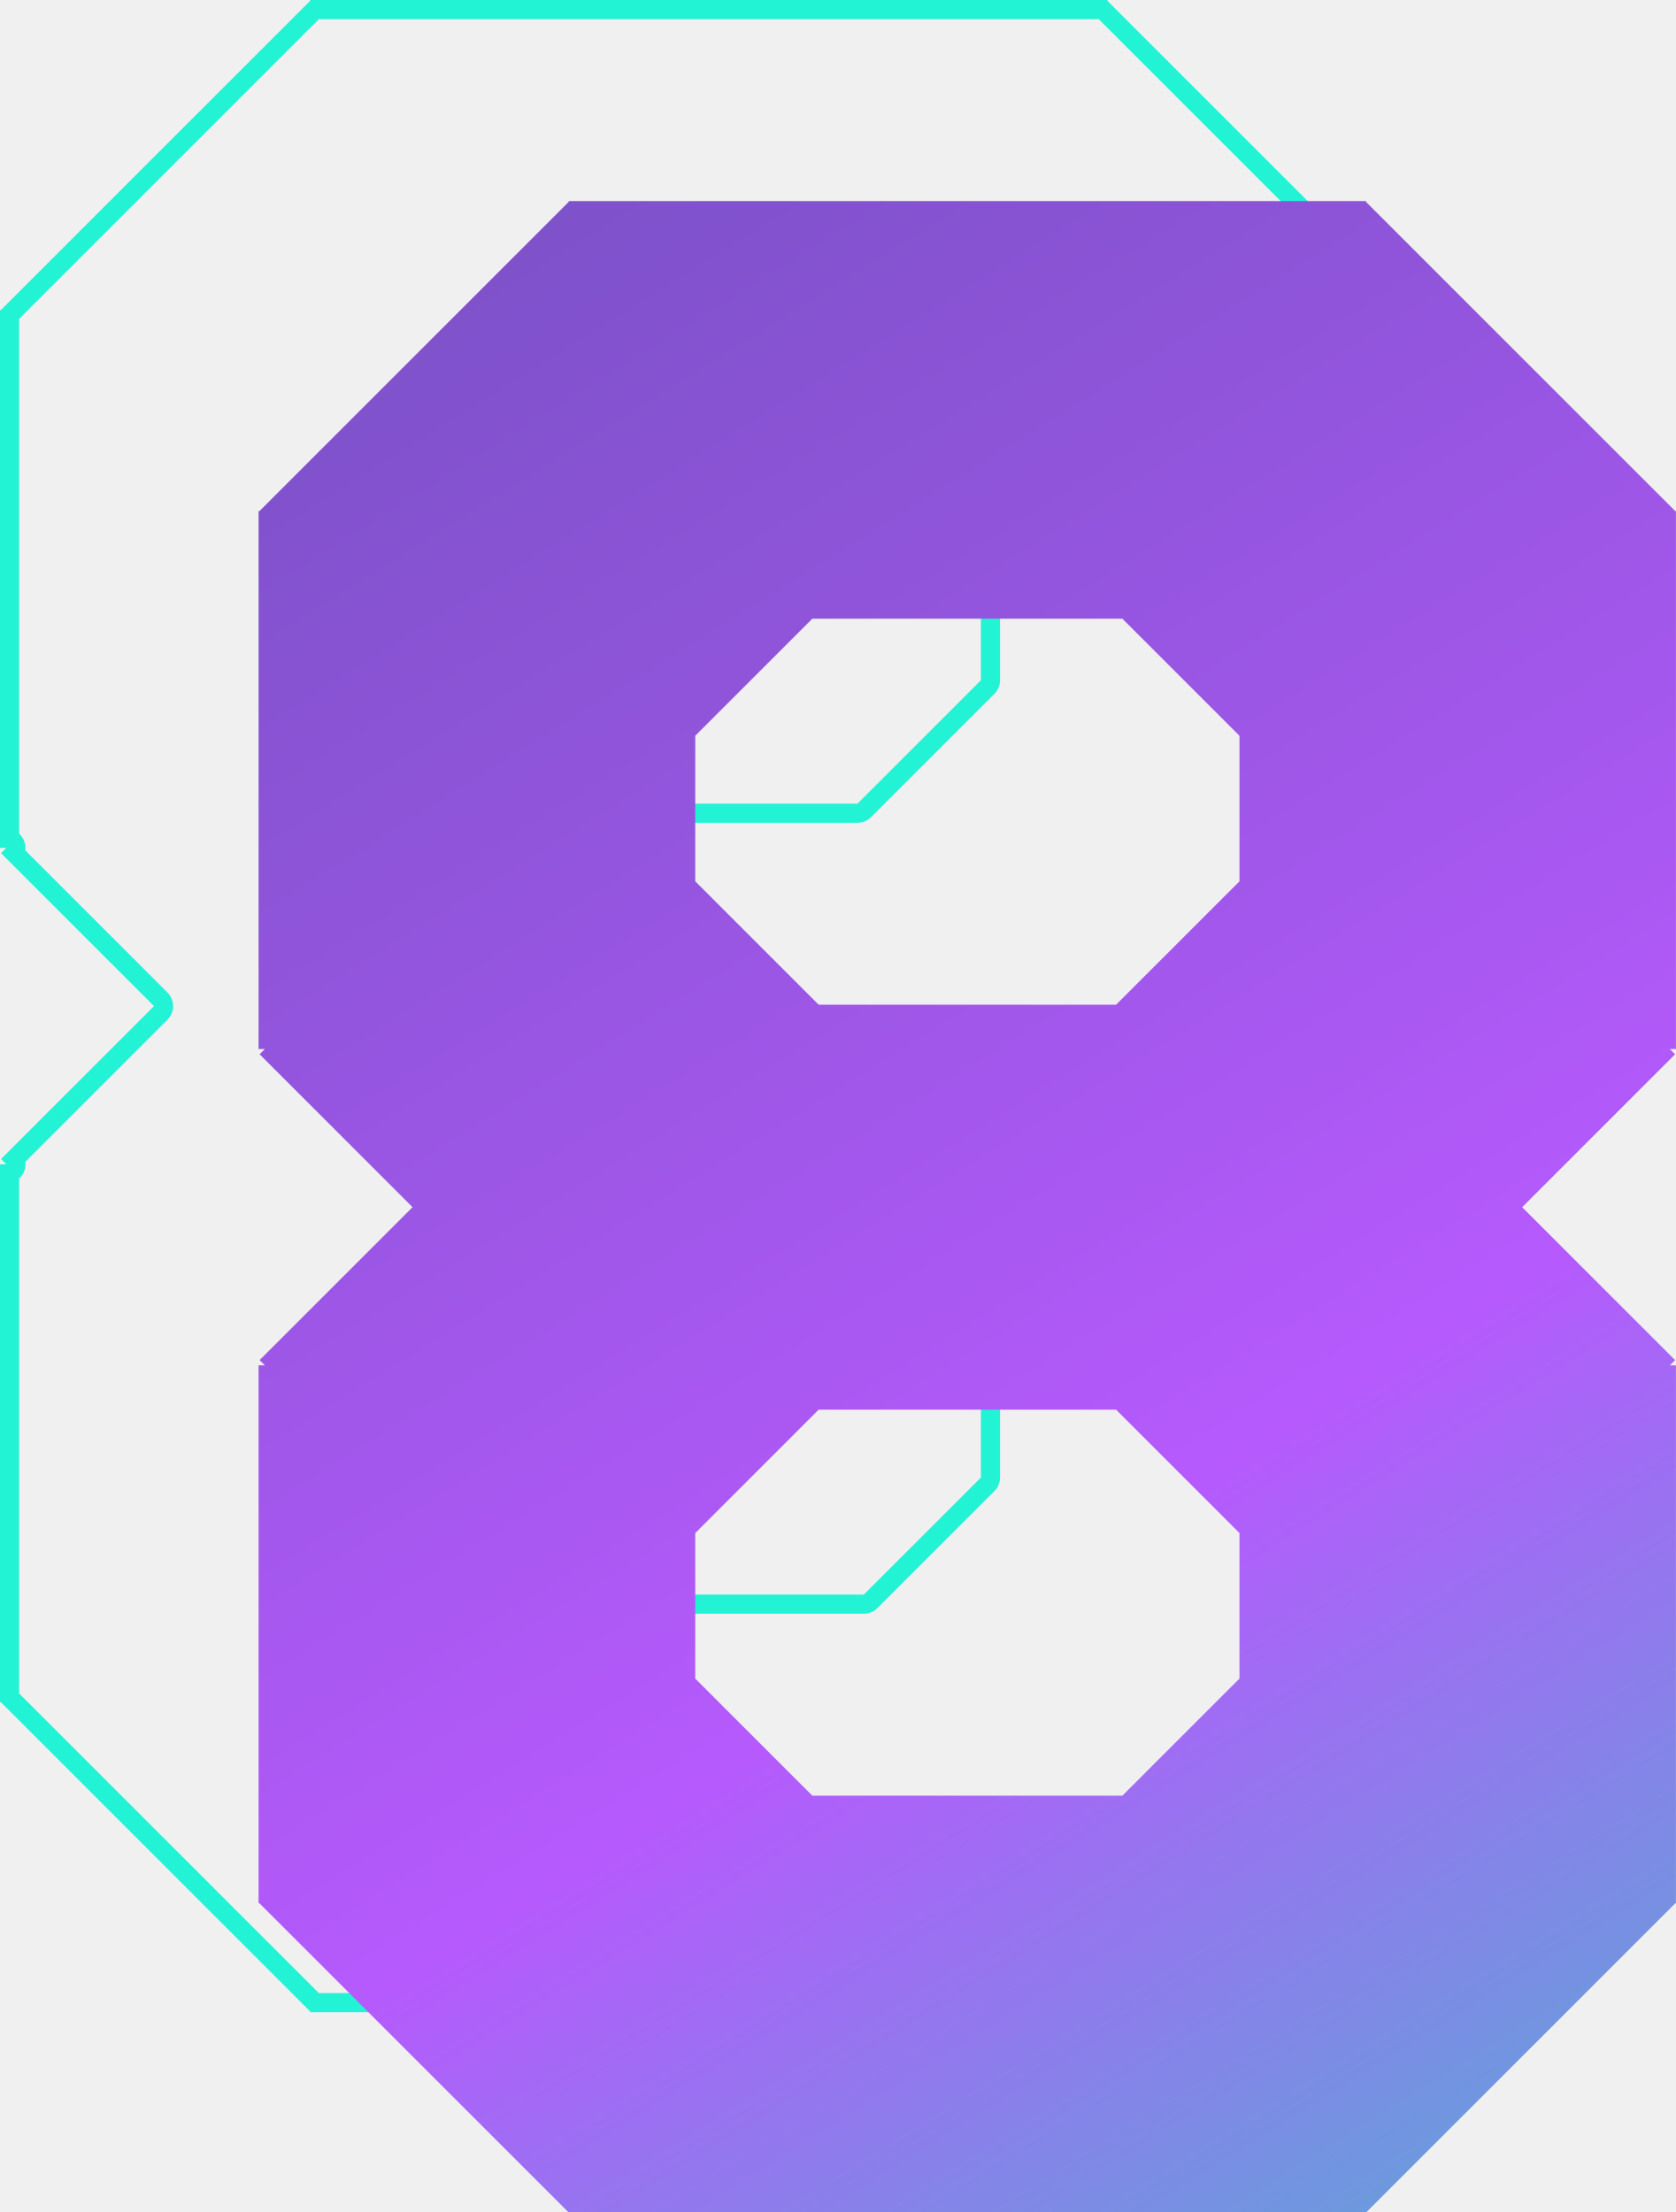
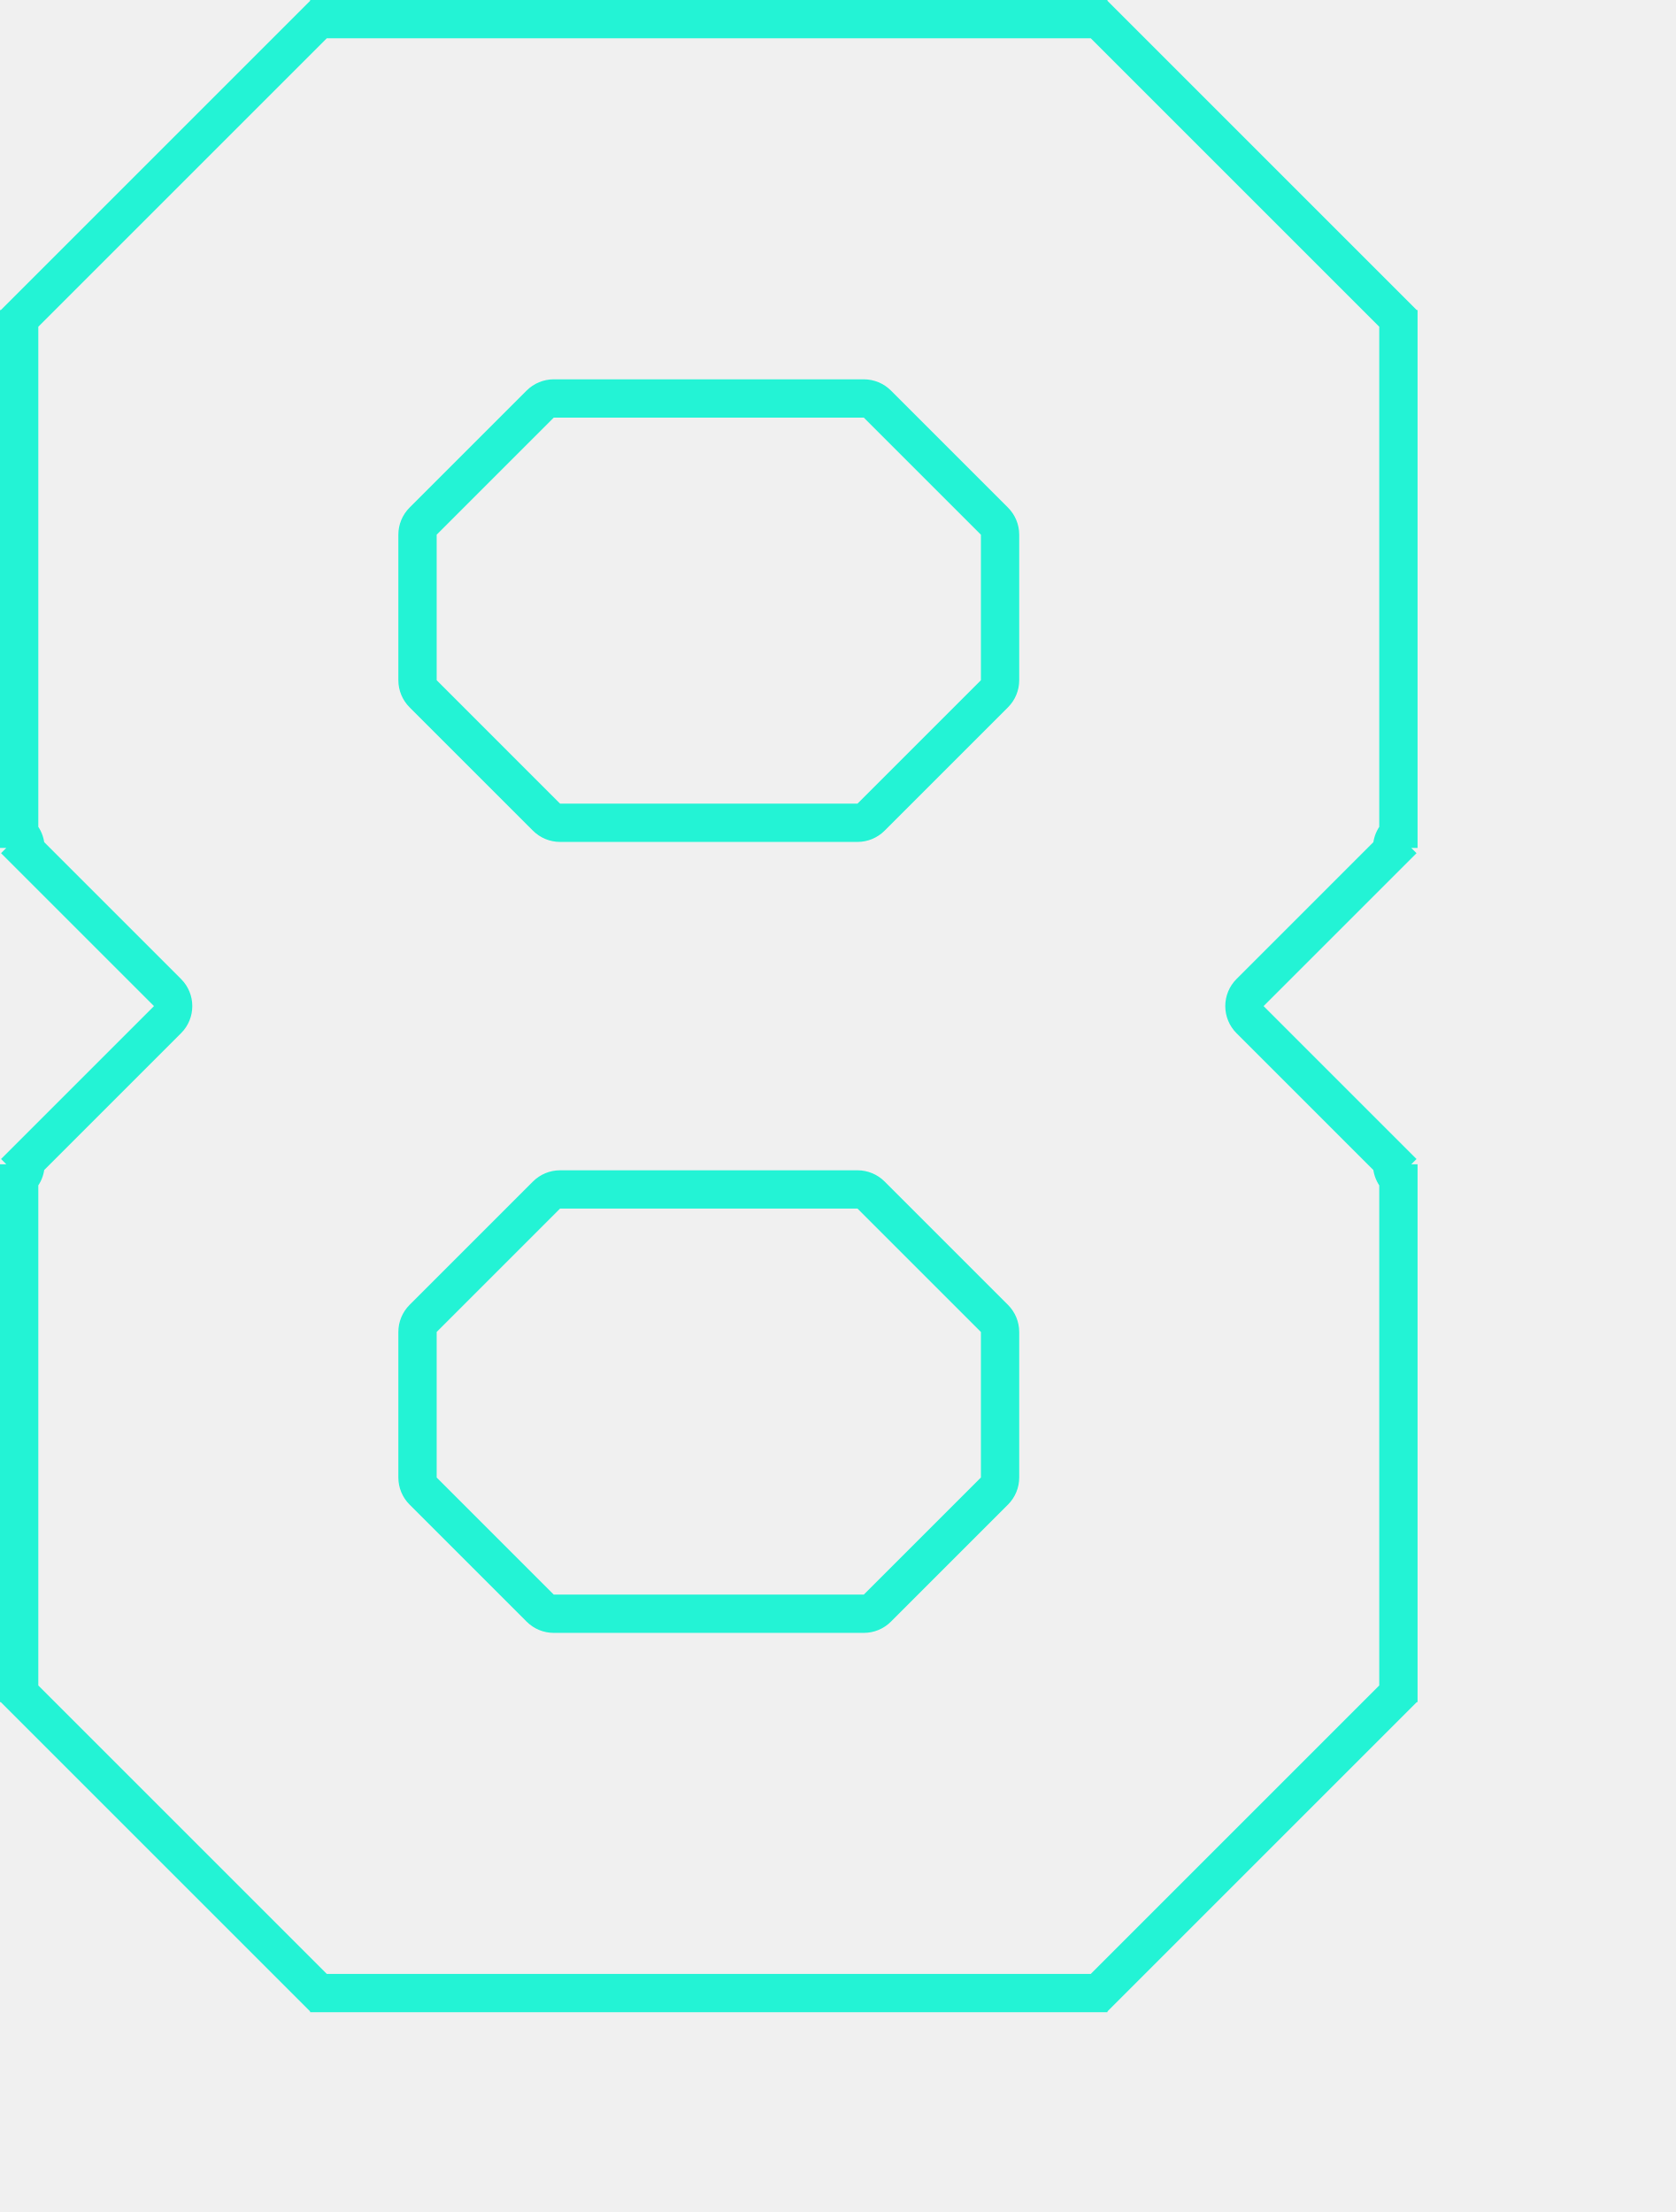
- <svg xmlns="http://www.w3.org/2000/svg" width="175" height="231" viewBox="0 0 175 231" fill="none">
-   <g clip-path="url(#clip0_19_404)">
-     <mask id="path-1-inside-1_19_404" fill="white">
-       <path d="M115.641 0.086L147.934 32.379H148.02V88.548H147.36L147.911 89.099L131.941 105.067L147.911 121.036L147.359 121.588H148.02V177.669L148.021 177.67L148.02 177.671V177.756H147.935L115.641 210.05V210.136H32.38V210.05L0.086 177.756H0V121.588H0.661L0.109 121.036L16.078 105.067L0.109 89.099L0.66 88.548H0V32.379H0.087L32.38 0.086V0H115.641V0.086ZM58.48 126.214L45.596 139.099V154.298L57.82 166.522H90.199L102.425 154.297V139.1L89.539 126.214H58.48ZM45.596 55.837V71.036L58.48 83.922H89.539L102.425 71.036V55.838L90.2 43.613H57.819L45.596 55.837Z" />
-     </mask>
-     <path d="M115.641 0.086H113.641C113.641 0.616 113.851 1.125 114.226 1.5L115.641 0.086ZM147.934 32.379L146.519 33.793C146.894 34.168 147.403 34.379 147.934 34.379V32.379ZM148.02 32.379H150.02C150.02 31.274 149.124 30.379 148.02 30.379V32.379ZM148.02 88.548V90.548C149.124 90.548 150.02 89.652 150.02 88.548H148.02ZM147.36 88.548V86.548C146.551 86.548 145.822 87.035 145.513 87.782C145.203 88.53 145.374 89.39 145.946 89.962L147.36 88.548ZM147.911 89.099L149.325 90.513C149.7 90.138 149.911 89.629 149.911 89.099C149.911 88.568 149.7 88.059 149.325 87.684L147.911 89.099ZM131.941 105.067L130.527 103.653C130.152 104.028 129.941 104.537 129.941 105.067C129.941 105.598 130.152 106.107 130.527 106.482L131.941 105.067ZM147.911 121.036L149.325 122.45C149.7 122.075 149.911 121.567 149.911 121.036C149.911 120.506 149.7 119.997 149.325 119.622L147.911 121.036ZM147.359 121.588L145.945 120.174C145.373 120.746 145.202 121.606 145.512 122.353C145.821 123.101 146.55 123.588 147.359 123.588V121.588ZM148.02 121.588H150.02C150.02 120.483 149.124 119.588 148.02 119.588V121.588ZM148.02 177.669H146.02C146.02 178.199 146.23 178.708 146.605 179.083L148.02 177.669ZM148.021 177.67L149.435 179.084C150.216 178.303 150.216 177.037 149.435 176.256L148.021 177.67ZM148.02 177.671L146.605 176.257C146.23 176.632 146.02 177.14 146.02 177.671H148.02ZM148.02 177.756V179.756C149.124 179.756 150.02 178.86 150.02 177.756H148.02ZM147.935 177.756V175.756C147.404 175.756 146.895 175.967 146.52 176.342L147.935 177.756ZM115.641 210.05L114.226 208.636C113.851 209.011 113.641 209.519 113.641 210.05H115.641ZM115.641 210.136V212.136C116.745 212.136 117.641 211.24 117.641 210.136H115.641ZM32.38 210.136H30.38C30.38 211.24 31.275 212.136 32.38 212.136V210.136ZM32.38 210.05H34.38C34.38 209.519 34.169 209.011 33.794 208.636L32.38 210.05ZM0.086 177.756L1.5 176.342C1.125 175.967 0.616 175.756 0.086 175.756V177.756ZM0 177.756H-2C-2 178.86 -1.105 179.756 0 179.756L0 177.756ZM0 121.588V119.588C-1.105 119.588 -2 120.483 -2 121.588H0ZM0.661 121.588V123.588C1.47 123.588 2.199 123.101 2.509 122.353C2.818 121.606 2.647 120.746 2.075 120.174L0.661 121.588ZM0.109 121.036L-1.305 119.622C-2.086 120.403 -2.086 121.669 -1.305 122.45L0.109 121.036ZM16.078 105.067L17.492 106.482C18.273 105.701 18.273 104.434 17.492 103.653L16.078 105.067ZM0.109 89.099L-1.305 87.684C-2.086 88.466 -2.086 89.732 -1.305 90.513L0.109 89.099ZM0.66 88.548L2.074 89.962C2.646 89.39 2.817 88.53 2.508 87.782C2.198 87.035 1.469 86.548 0.66 86.548V88.548ZM0 88.548H-2C-2 89.652 -1.105 90.548 0 90.548L0 88.548ZM0 32.379V30.379C-1.105 30.379 -2 31.274 -2 32.379H0ZM0.087 32.379V34.379C0.617 34.379 1.126 34.168 1.501 33.793L0.087 32.379ZM32.38 0.086L33.794 1.5C34.169 1.125 34.38 0.616 34.38 0.086H32.38ZM32.38 0V-2C31.275 -2 30.38 -1.105 30.38 0L32.38 0ZM115.641 0H117.641C117.641 -1.105 116.745 -2 115.641 -2V0ZM58.48 126.214V124.214C57.95 124.214 57.441 124.425 57.066 124.8L58.48 126.214ZM45.596 139.099L44.181 137.684C43.806 138.059 43.596 138.568 43.596 139.099H45.596ZM45.596 154.298H43.596C43.596 154.828 43.806 155.337 44.181 155.712L45.596 154.298ZM57.82 166.522L56.406 167.937C56.781 168.312 57.29 168.522 57.82 168.522V166.522ZM90.199 166.522V168.522C90.73 168.522 91.238 168.312 91.613 167.937L90.199 166.522ZM102.425 154.297L103.839 155.711C104.214 155.336 104.425 154.827 104.425 154.297H102.425ZM102.425 139.1H104.425C104.425 138.569 104.214 138.06 103.839 137.685L102.425 139.1ZM89.539 126.214L90.953 124.8C90.578 124.425 90.07 124.214 89.539 124.214V126.214ZM45.596 55.837L44.181 54.423C43.806 54.798 43.596 55.306 43.596 55.837H45.596ZM45.596 71.036H43.596C43.596 71.567 43.806 72.075 44.181 72.45L45.596 71.036ZM58.48 83.922L57.066 85.336C57.441 85.711 57.95 85.922 58.48 85.922V83.922ZM89.539 83.922V85.922C90.07 85.922 90.578 85.711 90.953 85.336L89.539 83.922ZM102.425 71.036L103.839 72.45C104.214 72.075 104.425 71.567 104.425 71.036H102.425ZM102.425 55.838H104.425C104.425 55.307 104.214 54.799 103.839 54.424L102.425 55.838ZM90.2 43.613L91.614 42.199C91.239 41.824 90.731 41.613 90.2 41.613V43.613ZM57.819 43.613V41.613C57.289 41.613 56.78 41.824 56.405 42.199L57.819 43.613ZM115.641 0.086L114.226 1.5L146.519 33.793L147.934 32.379L149.348 30.965L117.055 -1.328L115.641 0.086ZM147.934 32.379V34.379H148.02V32.379V30.379H147.934V32.379ZM148.02 32.379H146.02V88.548H148.02H150.02V32.379H148.02ZM148.02 88.548V86.548H147.36V88.548V90.548H148.02V88.548ZM147.36 88.548L145.946 89.962L146.497 90.513L147.911 89.099L149.325 87.684L148.775 87.134L147.36 88.548ZM147.911 89.099L146.497 87.684L130.527 103.653L131.941 105.067L133.356 106.482L149.325 90.513L147.911 89.099ZM131.941 105.067L130.527 106.482L146.497 122.45L147.911 121.036L149.325 119.622L133.356 103.653L131.941 105.067ZM147.911 121.036L146.497 119.622L145.945 120.174L147.359 121.588L148.774 123.002L149.325 122.45L147.911 121.036ZM147.359 121.588V123.588H148.02V121.588V119.588H147.359V121.588ZM148.02 121.588H146.02V177.669H148.02H150.02V121.588H148.02ZM148.02 177.669L146.605 179.083L146.606 179.084L148.021 177.67L149.435 176.256L149.434 176.255L148.02 177.669ZM148.021 177.67L146.606 176.256L146.605 176.257L148.02 177.671L149.434 179.085L149.435 179.084L148.021 177.67ZM148.02 177.671H146.02V177.756H148.02H150.02V177.671H148.02ZM148.02 177.756V175.756H147.935V177.756V179.756H148.02V177.756ZM147.935 177.756L146.52 176.342L114.226 208.636L115.641 210.05L117.055 211.464L149.349 179.17L147.935 177.756ZM115.641 210.05H113.641V210.136H115.641H117.641V210.05H115.641ZM115.641 210.136V208.136H32.38V210.136V212.136H115.641V210.136ZM32.38 210.136H34.38V210.05H32.38H30.38V210.136H32.38ZM32.38 210.05L33.794 208.636L1.5 176.342L0.086 177.756L-1.328 179.17L30.966 211.464L32.38 210.05ZM0.086 177.756V175.756H0V177.756V179.756H0.086V177.756ZM0 177.756H2V121.588H0H-2V177.756H0ZM0 121.588V123.588H0.661V121.588V119.588H0V121.588ZM0.661 121.588L2.075 120.174L1.524 119.622L0.109 121.036L-1.305 122.45L-0.753 123.002L0.661 121.588ZM0.109 121.036L1.524 122.45L17.492 106.482L16.078 105.067L14.664 103.653L-1.305 119.622L0.109 121.036ZM16.078 105.067L17.492 103.653L1.524 87.684L0.109 89.099L-1.305 90.513L14.664 106.482L16.078 105.067ZM0.109 89.099L1.524 90.513L2.074 89.962L0.66 88.548L-0.754 87.134L-1.305 87.684L0.109 89.099ZM0.66 88.548V86.548H0V88.548V90.548H0.66V88.548ZM0 88.548H2V32.379H0H-2V88.548H0ZM0 32.379V34.379H0.087V32.379V30.379H0V32.379ZM0.087 32.379L1.501 33.793L33.794 1.5L32.38 0.086L30.966 -1.328L-1.327 30.965L0.087 32.379ZM32.38 0.086H34.38V0H32.38H30.38V0.086H32.38ZM32.38 0V2H115.641V0V-2H32.38V0ZM115.641 0H113.641V0.086H115.641H117.641V0H115.641ZM58.48 126.214L57.066 124.8L44.181 137.684L45.596 139.099L47.01 140.513L59.895 127.628L58.48 126.214ZM45.596 139.099H43.596V154.298H45.596H47.596V139.099H45.596ZM45.596 154.298L44.181 155.712L56.406 167.937L57.82 166.522L59.234 165.108L47.01 152.884L45.596 154.298ZM57.82 166.522V168.522H90.199V166.522V164.522H57.82V166.522ZM90.199 166.522L91.613 167.937L103.839 155.711L102.425 154.297L101.011 152.883L88.785 165.108L90.199 166.522ZM102.425 154.297H104.425V139.1H102.425H100.425V154.297H102.425ZM102.425 139.1L103.839 137.685L90.953 124.8L89.539 126.214L88.125 127.628L101.011 140.514L102.425 139.1ZM89.539 126.214V124.214H58.48V126.214V128.214H89.539V126.214ZM45.596 55.837H43.596V71.036H45.596H47.596V55.837H45.596ZM45.596 71.036L44.181 72.45L57.066 85.336L58.48 83.922L59.895 82.508L47.01 69.622L45.596 71.036ZM58.48 83.922V85.922H89.539V83.922V81.922H58.48V83.922ZM89.539 83.922L90.953 85.336L103.839 72.45L102.425 71.036L101.011 69.622L88.125 82.508L89.539 83.922ZM102.425 71.036H104.425V55.838H102.425H100.425V71.036H102.425ZM102.425 55.838L103.839 54.424L91.614 42.199L90.2 43.613L88.786 45.028L101.011 57.252L102.425 55.838ZM90.2 43.613V41.613H57.819V43.613V45.613H90.2V43.613ZM57.819 43.613L56.405 42.199L44.181 54.423L45.596 55.837L47.01 57.251L59.234 45.028L57.819 43.613Z" fill="#23F3D5" mask="url(#path-1-inside-1_19_404)" />
-     <path d="M142.641 21.086L174.934 53.379H175.02V109.548H174.36L174.911 110.099L158.941 126.067L174.911 142.036L174.359 142.588H175.02V198.669L175.021 198.67L175.02 198.671V198.756H174.935L142.641 231.05V231.136H59.38V231.05L27.086 198.756H27V142.588H27.661L27.109 142.036L43.078 126.067L27.109 110.099L27.66 109.548H27V53.379H27.087L59.38 21.086V21H142.641V21.086ZM85.481 147.214L72.596 160.099V175.298L84.82 187.522H117.199L129.425 175.297V160.1L116.539 147.214H85.481ZM72.596 76.837V92.036L85.481 104.922H116.539L129.425 92.036V76.838L117.2 64.613H84.819L72.596 76.837Z" fill="url(#paint0_linear_19_404)" />
+ <svg xmlns="http://www.w3.org/2000/svg" preserveAspectRatio="none" overflow="visible" style="display: block;" width="175" height="231" viewBox="0 0 175 231" fill="none">
+   <g id="Numeral">
+     <g id="Union">
+       <mask id="path-1-inside-1_0_3091" fill="white">
+         <path d="M115.641 0.086L147.934 32.379H148.02V88.548H147.36L147.911 89.099L131.941 105.067L147.911 121.036L147.359 121.588H148.02V177.669L148.021 177.67L148.02 177.671V177.756H147.935L115.641 210.05V210.136H32.38V210.05L0.086 177.756H0V121.588H0.661L0.109 121.036L16.078 105.067L0.109 89.099L0.66 88.548H0V32.379H0.087L32.38 0.086V0H115.641V0.086ZM58.48 126.214L45.596 139.099V154.298L57.82 166.522H90.199L102.425 154.297V139.1L89.539 126.214H58.48ZM45.596 55.837V71.036L58.48 83.922H89.539L102.425 71.036V55.838L90.2 43.613H57.819L45.596 55.837Z" />
+       </mask>
+       <path d="M115.641 0.086H111.641C111.641 1.147 112.062 2.164 112.812 2.914L115.641 0.086ZM147.934 32.379L145.105 35.207C145.855 35.958 146.873 36.379 147.934 36.379V32.379ZM148.02 32.379H152.02C152.02 30.17 150.229 28.379 148.02 28.379V32.379ZM148.02 88.548V92.548C150.229 92.548 152.02 90.757 152.02 88.548H148.02ZM147.36 88.548V84.548C145.743 84.548 144.284 85.522 143.665 87.017C143.046 88.512 143.388 90.232 144.532 91.376L147.36 88.548ZM147.911 89.099L150.739 91.927C151.49 91.177 151.911 90.16 151.911 89.099C151.911 88.038 151.49 87.02 150.74 86.27L147.911 89.099ZM131.941 105.067L129.113 102.239C128.363 102.989 127.941 104.006 127.941 105.067C127.941 106.128 128.363 107.146 129.113 107.896L131.941 105.067ZM147.911 121.036L150.74 123.865C151.49 123.114 151.911 122.097 151.911 121.036C151.911 119.975 151.49 118.958 150.739 118.208L147.911 121.036ZM147.359 121.588L144.531 118.759C143.387 119.903 143.045 121.624 143.664 123.119C144.283 124.613 145.742 125.588 147.359 125.588V121.588ZM148.02 121.588H152.02C152.02 119.379 150.229 117.588 148.02 117.588V121.588ZM148.02 177.669H144.02C144.02 178.73 144.441 179.747 145.191 180.497L148.02 177.669ZM148.021 177.67L150.849 180.498C152.411 178.936 152.411 176.404 150.849 174.841L148.021 177.67ZM148.02 177.671L145.191 174.842C144.441 175.593 144.02 176.61 144.02 177.671H148.02ZM148.02 177.756V181.756C150.229 181.756 152.02 179.965 152.02 177.756H148.02ZM147.935 177.756V173.756C146.874 173.756 145.856 174.177 145.106 174.927L147.935 177.756ZM115.641 210.05L112.812 207.221C112.062 207.972 111.641 208.989 111.641 210.05H115.641ZM115.641 210.136V214.136C117.85 214.136 119.641 212.345 119.641 210.136H115.641ZM32.38 210.136H28.38C28.38 212.345 30.171 214.136 32.38 214.136V210.136ZM32.38 210.05H36.38C36.38 208.989 35.959 207.972 35.208 207.221L32.38 210.05ZM0.086 177.756L2.914 174.927C2.164 174.177 1.147 173.756 0.086 173.756V177.756ZM0 177.756H-4C-4 179.965 -2.209 181.756 0 181.756L0 177.756ZM0 121.588V117.588C-2.209 117.588 -4 119.379 -4 121.588H0ZM0.661 121.588V125.588C2.279 125.588 3.738 124.613 4.357 123.119C4.976 121.624 4.634 119.903 3.49 118.759L0.661 121.588ZM0.109 121.036L-2.719 118.208C-4.281 119.77 -4.281 122.302 -2.719 123.865L0.109 121.036ZM16.078 105.067L18.907 107.896C20.469 106.334 20.469 103.801 18.907 102.239L16.078 105.067ZM0.109 89.099L-2.719 86.27C-4.281 87.832 -4.281 90.365 -2.719 91.927L0.109 89.099ZM0.66 88.548L3.489 91.376C4.633 90.232 4.975 88.512 4.356 87.017C3.737 85.522 2.278 84.548 0.66 84.548V88.548ZM0 88.548H-4C-4 90.757 -2.209 92.548 0 92.548L0 88.548ZM0 32.379V28.379C-2.209 28.379 -4 30.17 -4 32.379H0ZM0.087 32.379V36.379C1.148 36.379 2.165 35.958 2.915 35.207L0.087 32.379ZM32.38 0.086L35.208 2.914C35.959 2.164 36.38 1.147 36.38 0.086H32.38ZM32.38 0V-4C30.171 -4 28.38 -2.209 28.38 0L32.38 0ZM115.641 0H119.641C119.641 -2.209 117.85 -4 115.641 -4V0ZM58.48 126.214V122.214C57.42 122.214 56.402 122.635 55.652 123.385L58.48 126.214ZM45.596 139.099L42.767 136.27C42.017 137.02 41.596 138.038 41.596 139.099H45.596ZM45.596 154.298H41.596C41.596 155.359 42.017 156.376 42.767 157.126L45.596 154.298ZM57.82 166.522L54.992 169.351C55.742 170.101 56.759 170.522 57.82 170.522V166.522ZM90.199 166.522V170.522C91.26 170.522 92.278 170.101 93.028 169.351L90.199 166.522ZM102.425 154.297L105.253 157.125C106.003 156.375 106.425 155.358 106.425 154.297H102.425ZM102.425 139.1H106.425C106.425 138.039 106.003 137.021 105.253 136.271L102.425 139.1ZM89.539 126.214L92.368 123.385C91.617 122.635 90.6 122.214 89.539 122.214V126.214ZM45.596 55.837L42.767 53.008C42.017 53.759 41.596 54.776 41.596 55.837H45.596ZM45.596 71.036H41.596C41.596 72.097 42.017 73.114 42.767 73.865L45.596 71.036ZM58.48 83.922L55.652 86.75C56.402 87.5 57.42 87.922 58.48 87.922V83.922ZM89.539 83.922V87.922C90.6 87.922 91.617 87.501 92.368 86.75L89.539 83.922ZM102.425 71.036L105.253 73.865C106.003 73.114 106.425 72.097 106.425 71.036H102.425ZM102.425 55.838H106.425C106.425 54.777 106.003 53.76 105.253 53.01L102.425 55.838ZM90.2 43.613L93.029 40.785C92.278 40.035 91.261 39.613 90.2 39.613V43.613ZM57.819 43.613V39.613C56.758 39.613 55.741 40.035 54.991 40.785L57.819 43.613ZM115.641 0.086L112.812 2.914L145.105 35.207L147.934 32.379L150.762 29.55L118.469 -2.742L115.641 0.086ZM147.934 32.379V36.379H148.02V32.379V28.379H147.934V32.379ZM148.02 32.379H144.02V88.548H148.02H152.02V32.379H148.02ZM148.02 88.548V84.548H147.36V88.548V92.548H148.02V88.548ZM147.36 88.548L144.532 91.376L145.083 91.927L147.911 89.099L150.74 86.27L150.189 85.719L147.36 88.548ZM147.911 89.099L145.083 86.27L129.113 102.239L131.941 105.067L134.77 107.896L150.739 91.927L147.911 89.099ZM131.941 105.067L129.113 107.896L145.083 123.865L147.911 121.036L150.739 118.208L134.77 102.239L131.941 105.067ZM147.911 121.036L145.083 118.208L144.531 118.759L147.359 121.588L150.188 124.416L150.74 123.865L147.911 121.036ZM147.359 121.588V125.588H148.02V121.588V117.588H147.359V121.588ZM148.02 121.588H144.02V177.669H148.02H152.02V121.588H148.02ZM148.02 177.669L145.191 180.497L145.192 180.498L148.021 177.67L150.849 174.841L150.848 174.841L148.02 177.669ZM148.021 177.67L145.192 174.841L145.191 174.842L148.02 177.671L150.848 180.499L150.849 180.498L148.021 177.67ZM148.02 177.671H144.02V177.756H148.02H152.02V177.671H148.02ZM148.02 177.756V173.756H147.935V177.756V181.756H148.02V177.756ZM147.935 177.756L145.106 174.927L112.812 207.221L115.641 210.05L118.469 212.878L150.763 180.584L147.935 177.756ZM115.641 210.05H111.641V210.136H115.641H119.641V210.05H115.641ZM115.641 210.136V206.136H32.38V210.136V214.136H115.641V210.136ZM32.38 210.136H36.38V210.05H32.38H28.38V210.136H32.38ZM32.38 210.05L35.208 207.221L2.914 174.927L0.086 177.756L-2.742 180.584L29.552 212.878L32.38 210.05ZM0.086 177.756V173.756H0V177.756V181.756H0.086V177.756ZM0 177.756H4V121.588H0H-4V177.756H0ZM0 121.588V125.588H0.661V121.588V117.588H0V121.588ZM0.661 121.588L3.49 118.759L2.938 118.208L0.109 121.036L-2.719 123.865L-2.167 124.416L0.661 121.588ZM0.109 121.036L2.938 123.865L18.907 107.896L16.078 105.067L13.25 102.239L-2.719 118.208L0.109 121.036ZM16.078 105.067L18.907 102.239L2.938 86.27L0.109 89.099L-2.719 91.927L13.25 107.896L16.078 105.067ZM0.109 89.099L2.938 91.927L3.489 91.376L0.66 88.548L-2.168 85.719L-2.719 86.27L0.109 89.099ZM0.66 88.548V84.548H0V88.548V92.548H0.66V88.548ZM0 88.548H4V32.379H0H-4V88.548H0ZM0 32.379V36.379H0.087V32.379V28.379H0V32.379ZM0.087 32.379L2.915 35.207L35.208 2.914L32.38 0.086L29.552 -2.742L-2.742 29.55L0.087 32.379ZM32.38 0.086H36.38V0H32.38H28.38V0.086H32.38ZM32.38 0V4H115.641V0V-4H32.38V0ZM115.641 0H111.641V0.086H115.641H119.641V0H115.641ZM58.48 126.214L55.652 123.385L42.767 136.27L45.596 139.099L48.424 141.927L61.309 129.042L58.48 126.214ZM45.596 139.099H41.596V154.298H45.596H49.596V139.099H45.596ZM45.596 154.298L42.767 157.126L54.992 169.351L57.82 166.522L60.649 163.694L48.424 151.469L45.596 154.298ZM57.82 166.522V170.522H90.199V166.522V162.522H57.82V166.522ZM90.199 166.522L93.028 169.351L105.253 157.125L102.425 154.297L99.596 151.468L87.371 163.694L90.199 166.522ZM102.425 154.297H106.425V139.1H102.425H98.425V154.297H102.425ZM102.425 139.1L105.253 136.271L92.368 123.385L89.539 126.214L86.711 129.042L99.596 141.928L102.425 139.1ZM89.539 126.214V122.214H58.48V126.214V130.214H89.539V126.214ZM45.596 55.837H41.596V71.036H45.596H49.596V55.837H45.596ZM45.596 71.036L42.767 73.865L55.652 86.75L58.48 83.922L61.309 81.094L48.424 68.208L45.596 71.036ZM58.48 83.922V87.922H89.539V83.922V79.922H58.48V83.922ZM89.539 83.922L92.368 86.75L105.253 73.865L102.425 71.036L99.596 68.208L86.711 81.093L89.539 83.922ZM102.425 71.036H106.425V55.838H102.425H98.425V71.036H102.425ZM102.425 55.838L105.253 53.01L93.029 40.785L90.2 43.613L87.372 46.442L99.596 58.666L102.425 55.838ZM90.2 43.613V39.613H57.819V43.613V47.613H90.2V43.613ZM57.819 43.613L54.991 40.785L42.767 53.008L45.596 55.837L48.424 58.665L60.648 46.442L57.819 43.613Z" fill="#23F3D5" mask="url(#path-1-inside-1_0_3091)" />
+     </g>
  </g>
-   <defs>
-     <linearGradient id="paint0_linear_19_404" x1="217" y1="336" x2="-21" y2="-46" gradientUnits="userSpaceOnUse">
-       <stop stop-color="#01FAB0" />
-       <stop offset="0.07" stop-color="#14E8B8" />
-       <stop offset="0.2" stop-color="#48BACE" />
-       <stop offset="0.39" stop-color="#9A71F1" />
-       <stop offset="0.45" stop-color="#B65AFD" />
-       <stop offset="0.68" stop-color="#8D54D8" />
-       <stop offset="0.88" stop-color="#6F4FBD" />
-       <stop offset="1" stop-color="#644EB3" />
-     </linearGradient>
-     <clipPath id="clip0_19_404">
-       <rect width="175" height="231" fill="white" />
-     </clipPath>
-   </defs>
</svg>
